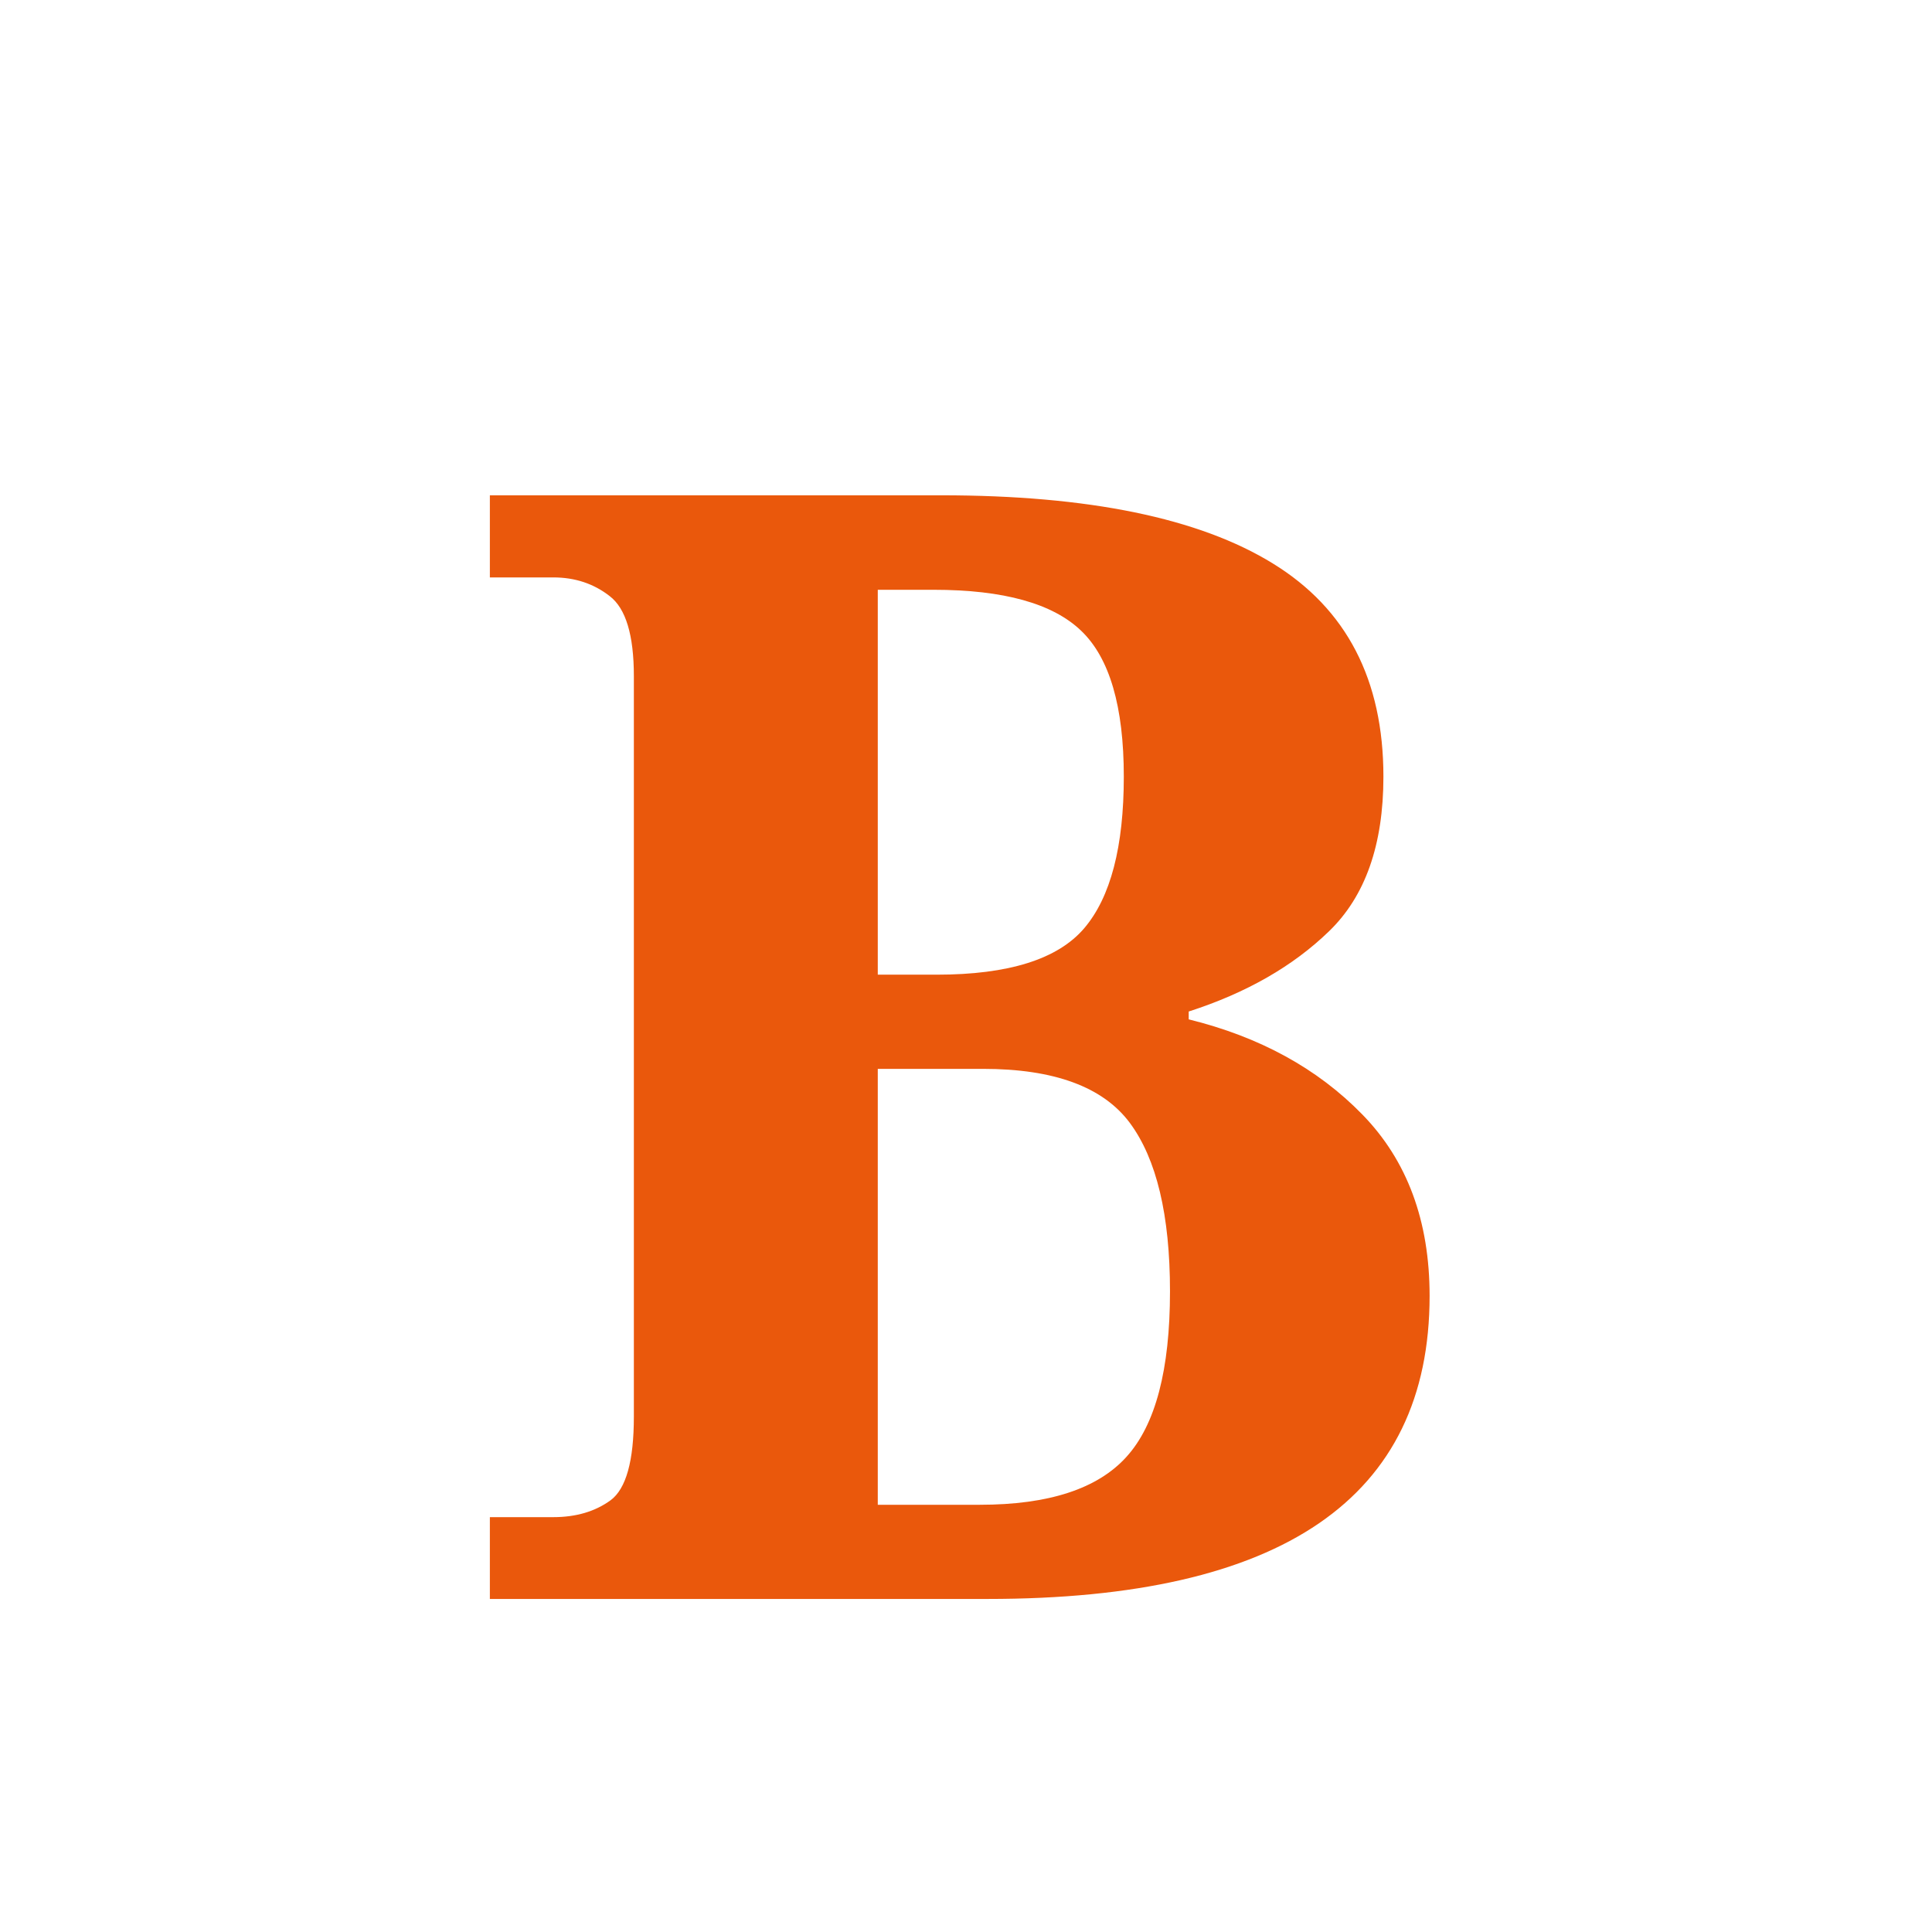
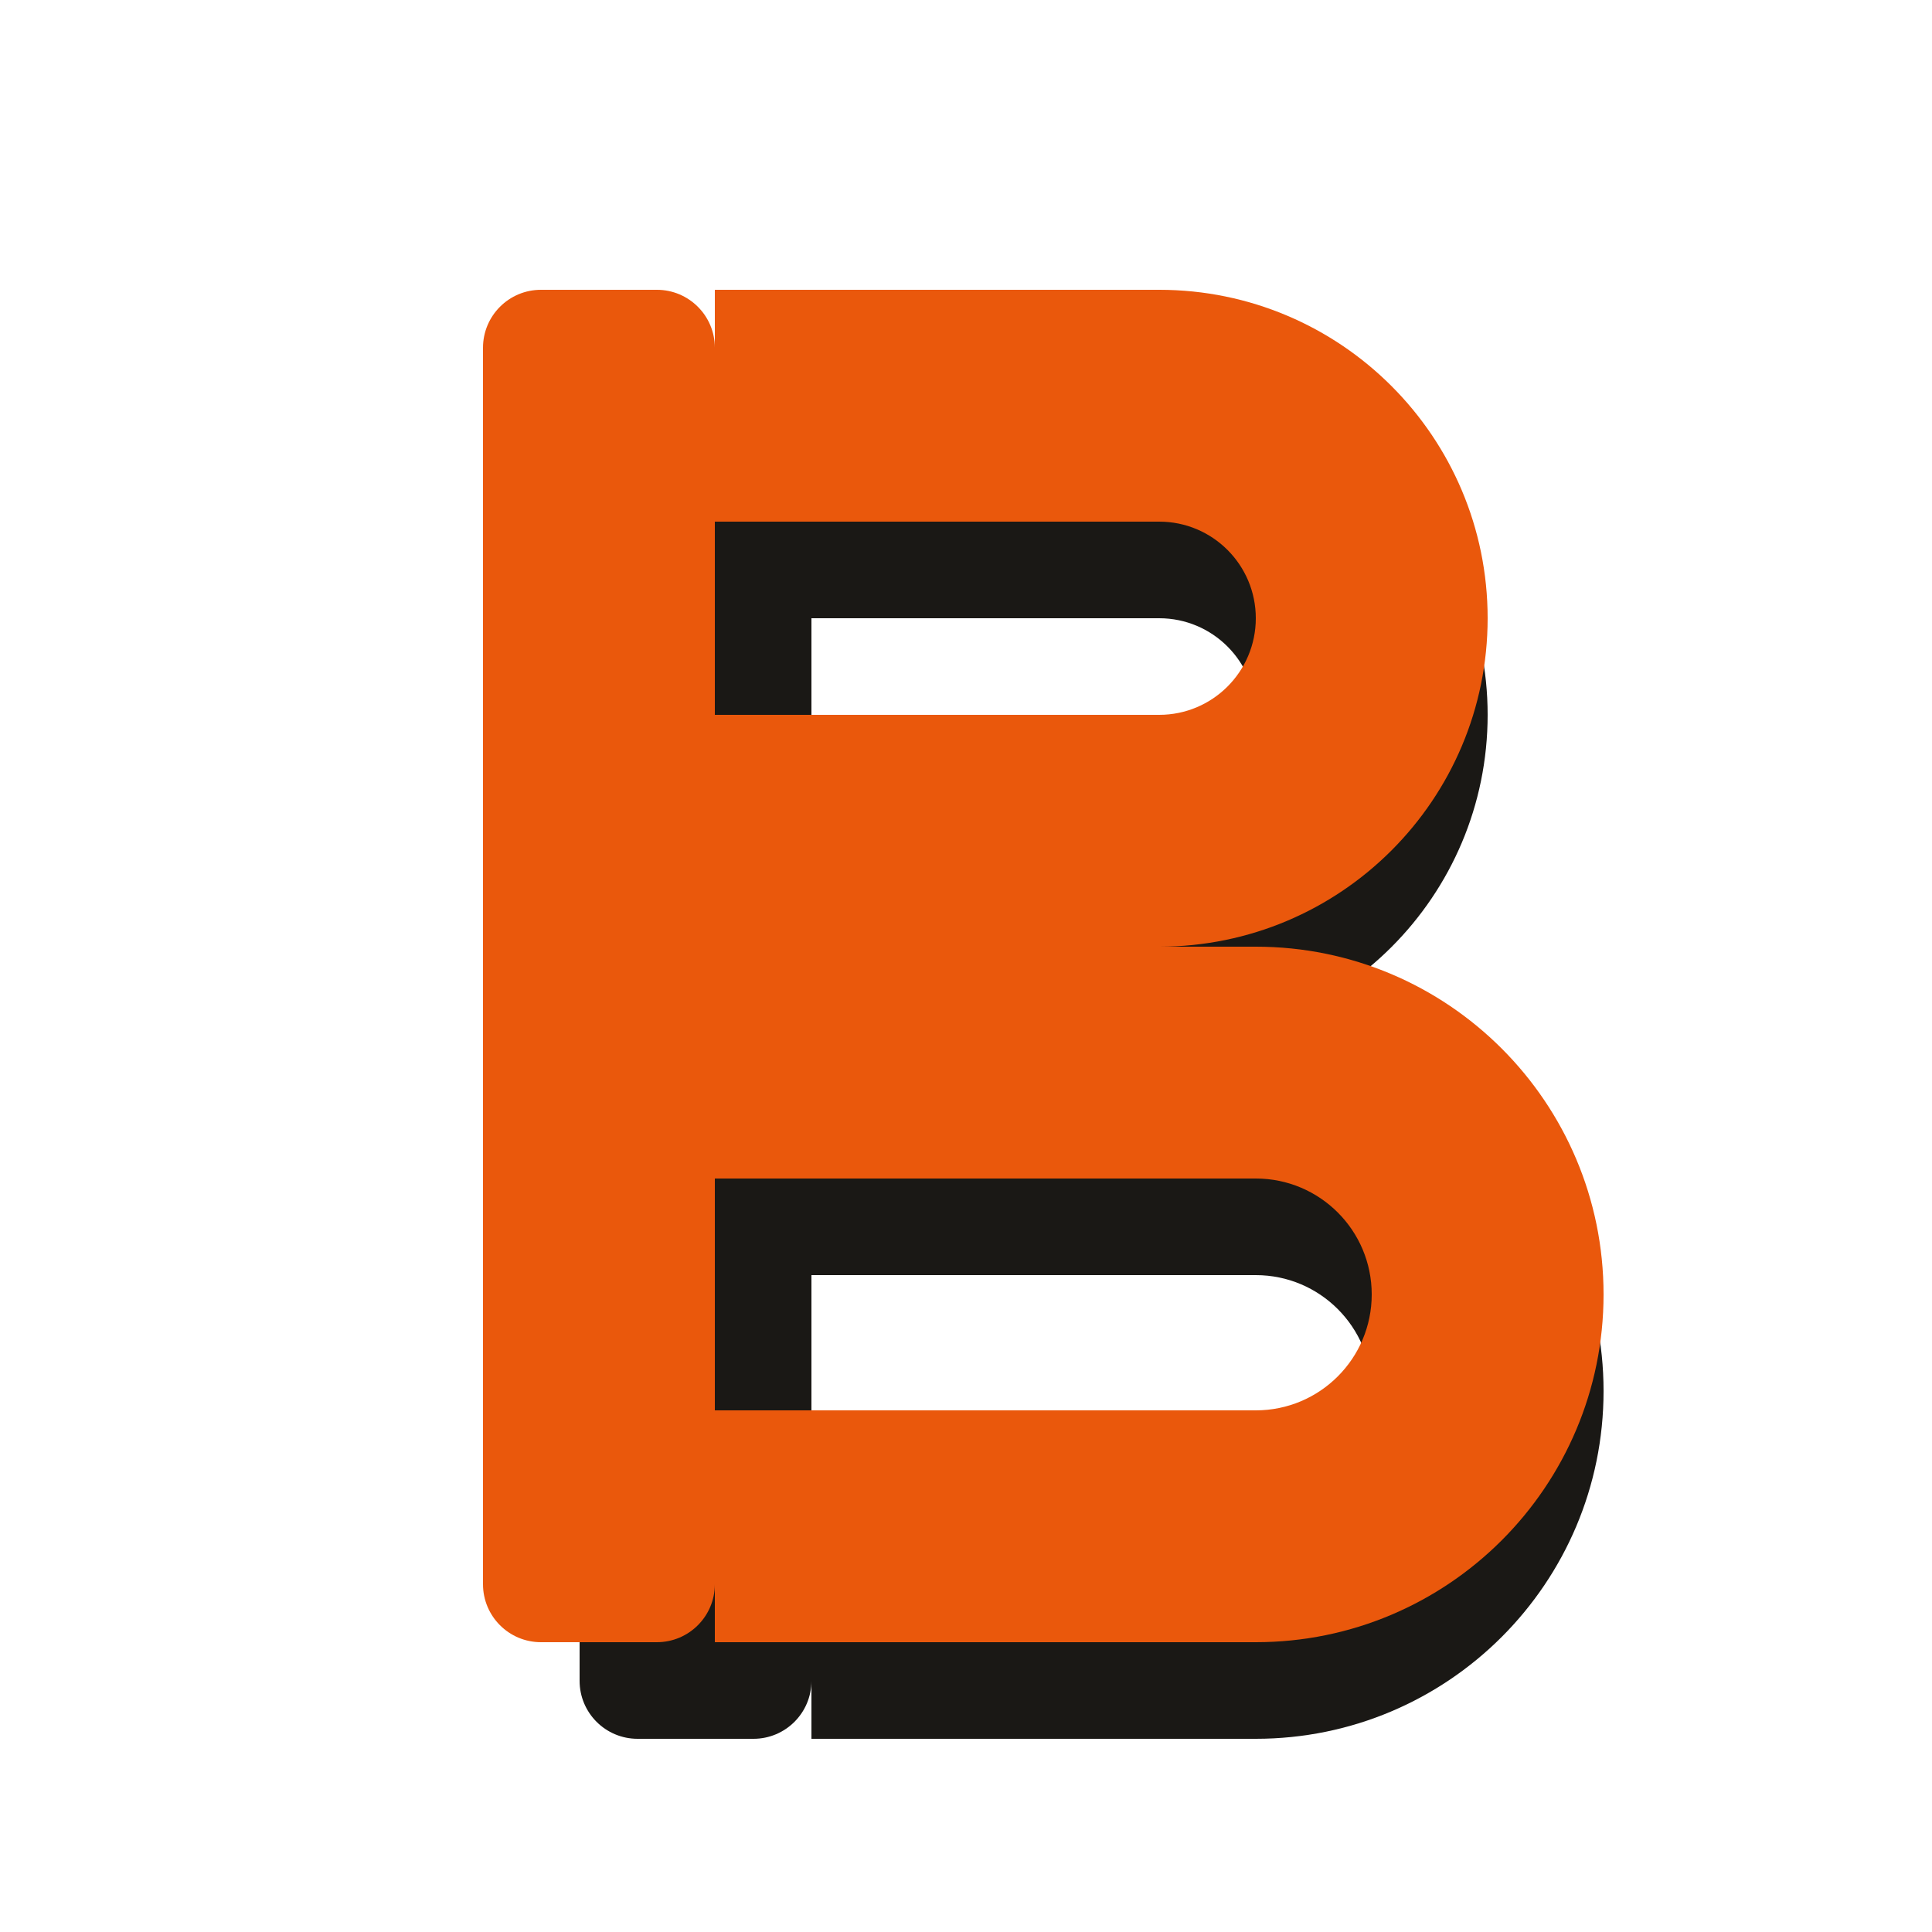
<svg xmlns="http://www.w3.org/2000/svg" viewBox="0 0 100 100">
-   <text x="50" y="55" text-anchor="middle" dominant-baseline="middle" font-family="Georgia, serif" font-size="80" font-weight="bold" fill="#ea580c">B</text>
+   <g fill="#1a1815">
+     <rect x="30" y="20" width="12" height="70" rx="3" />
+     <path d="M 42 20 H 60 A 17 17 0 0 1 60 54 H 42 V 42 H 60 A 5 5 0 0 0 60 32 H 42 Z" />
+     <path d="M 42 54 H 65 A 18 18 0 0 1 65 90 H 42 V 78 H 65 A 6 6 0 0 0 65 66 H 42 Z" />
+   </g>
+   <g fill="#ea580c">
+     <rect x="25" y="15" width="12" height="70" rx="3" />
+     <path d="M 37 15 H 60 A 17 17 0 0 1 60 49 H 37 V 37 H 60 A 5 5 0 0 0 60 27 H 37 Z" />
+     <path d="M 37 49 H 65 A 18 18 0 0 1 65 85 H 37 V 73 H 65 A 6 6 0 0 0 65 61 H 37 Z" />
+   </g>
</svg>
